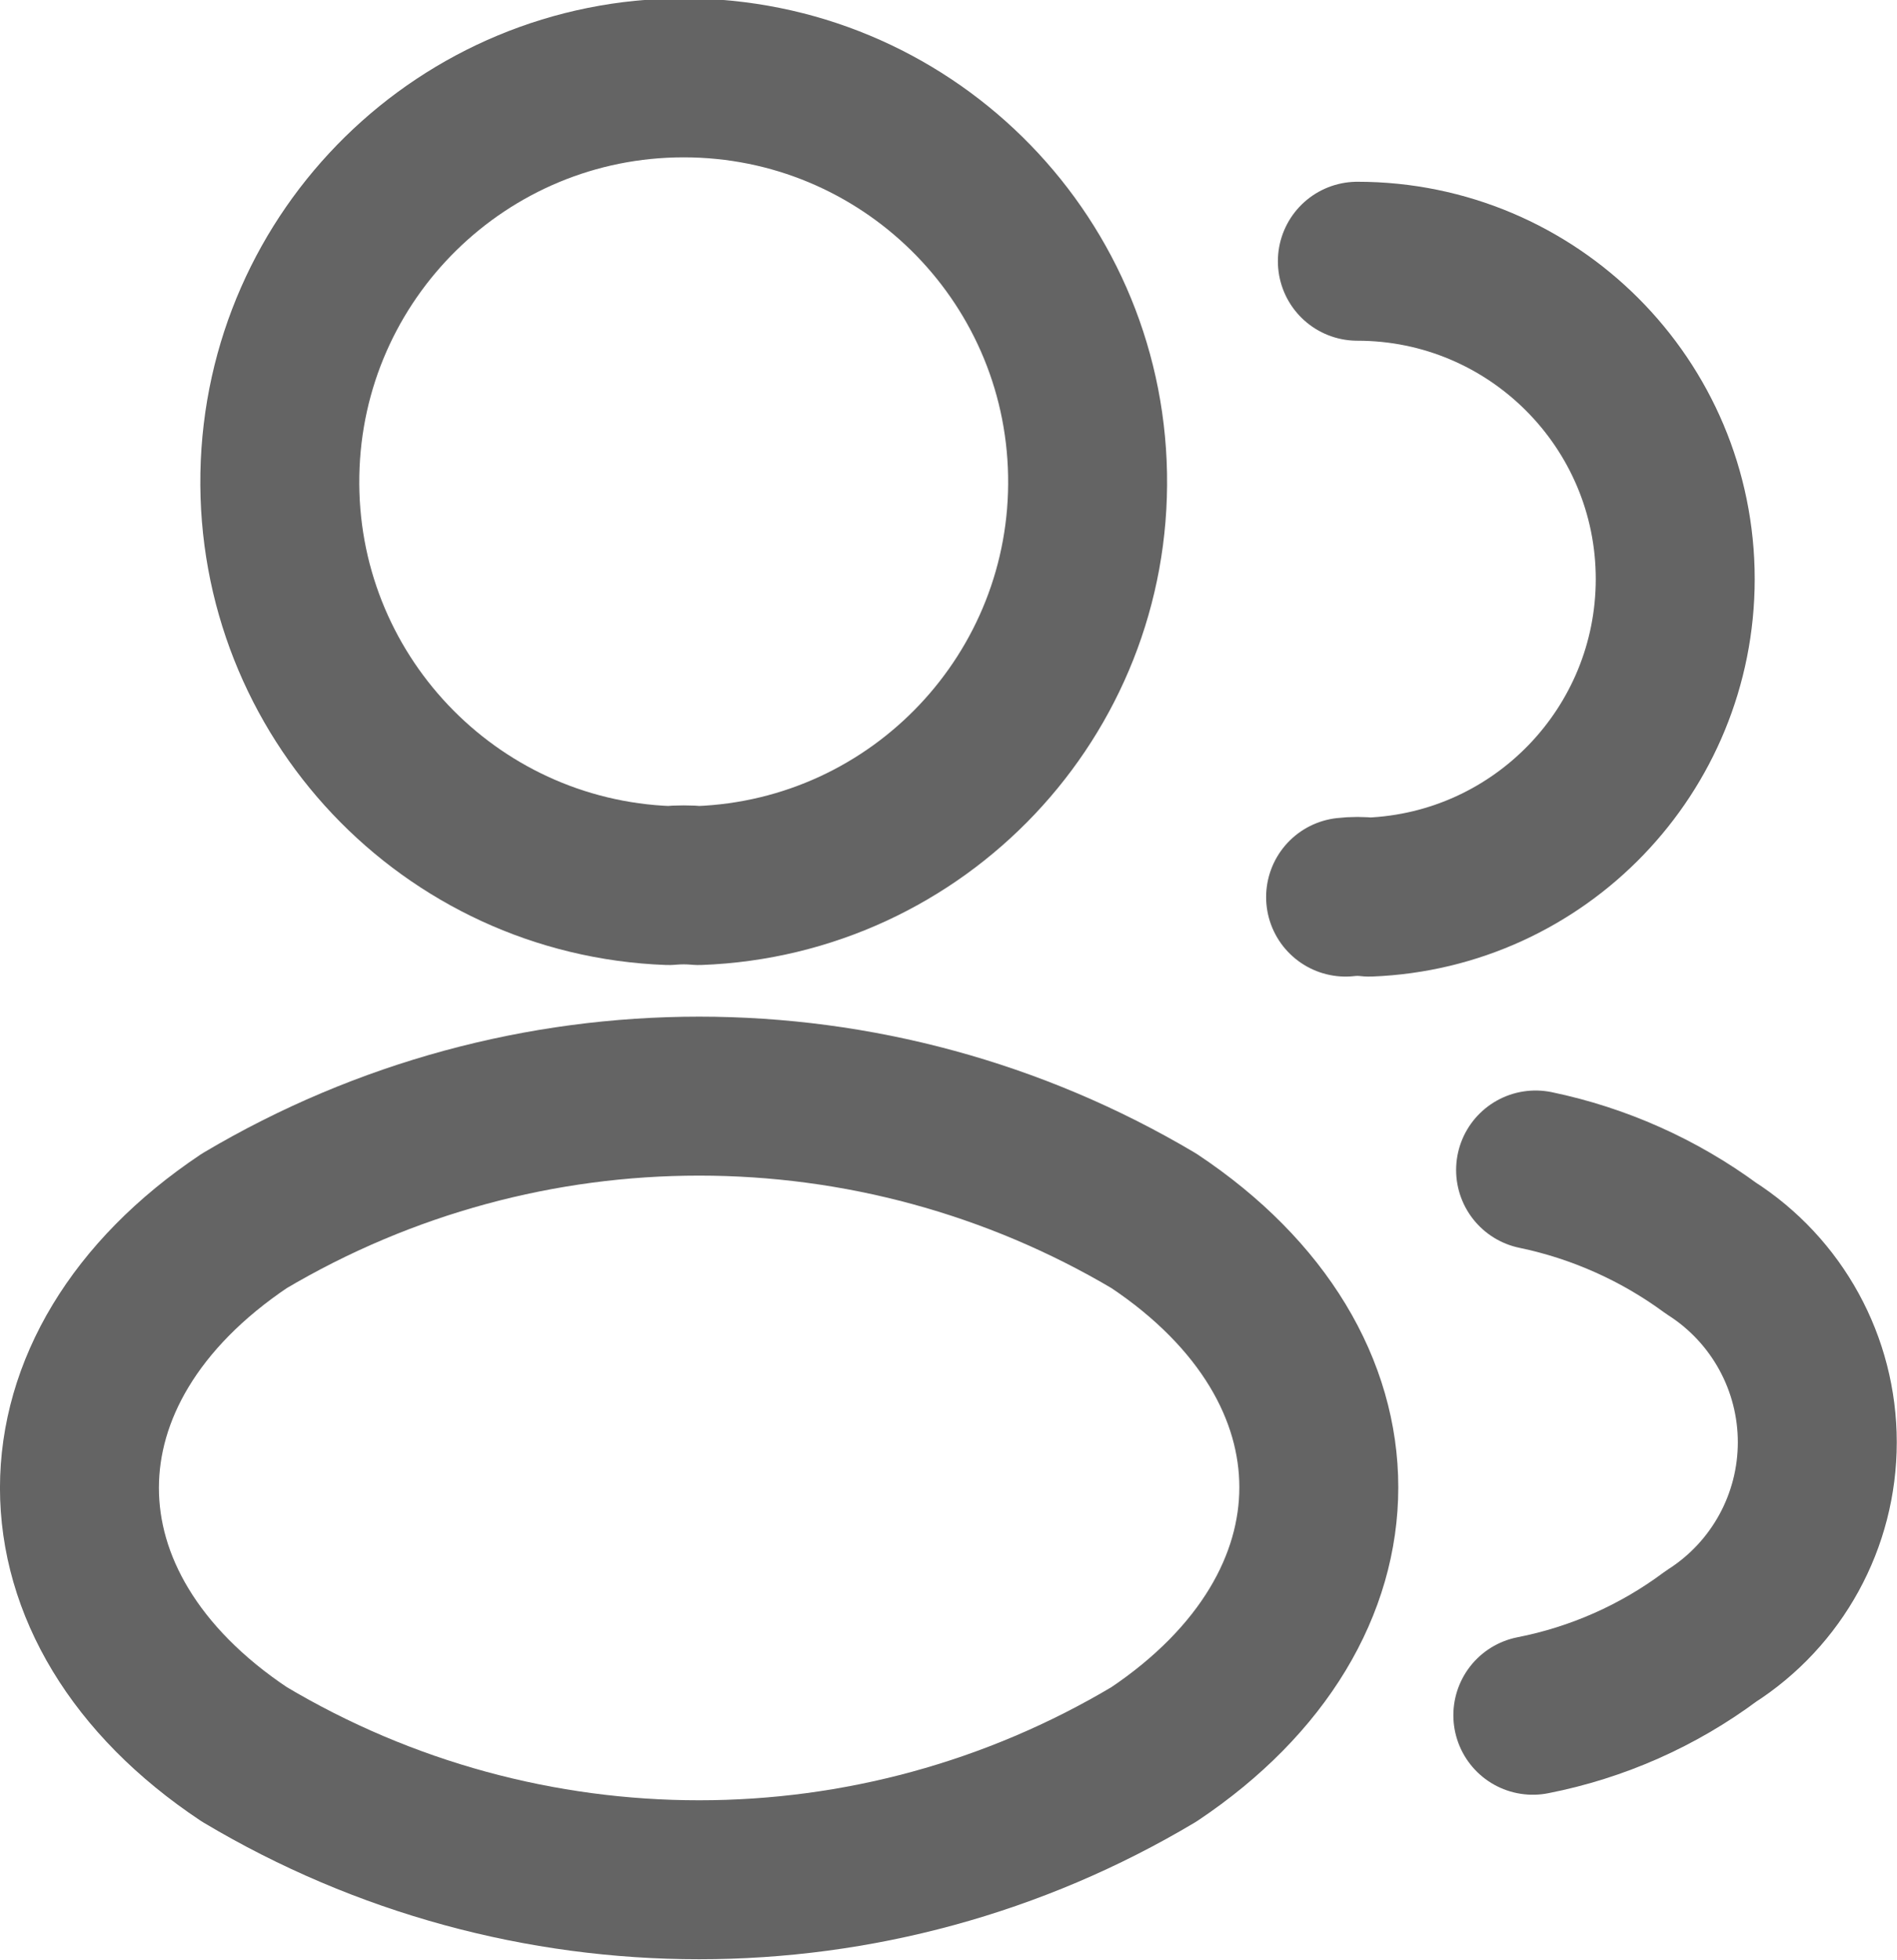
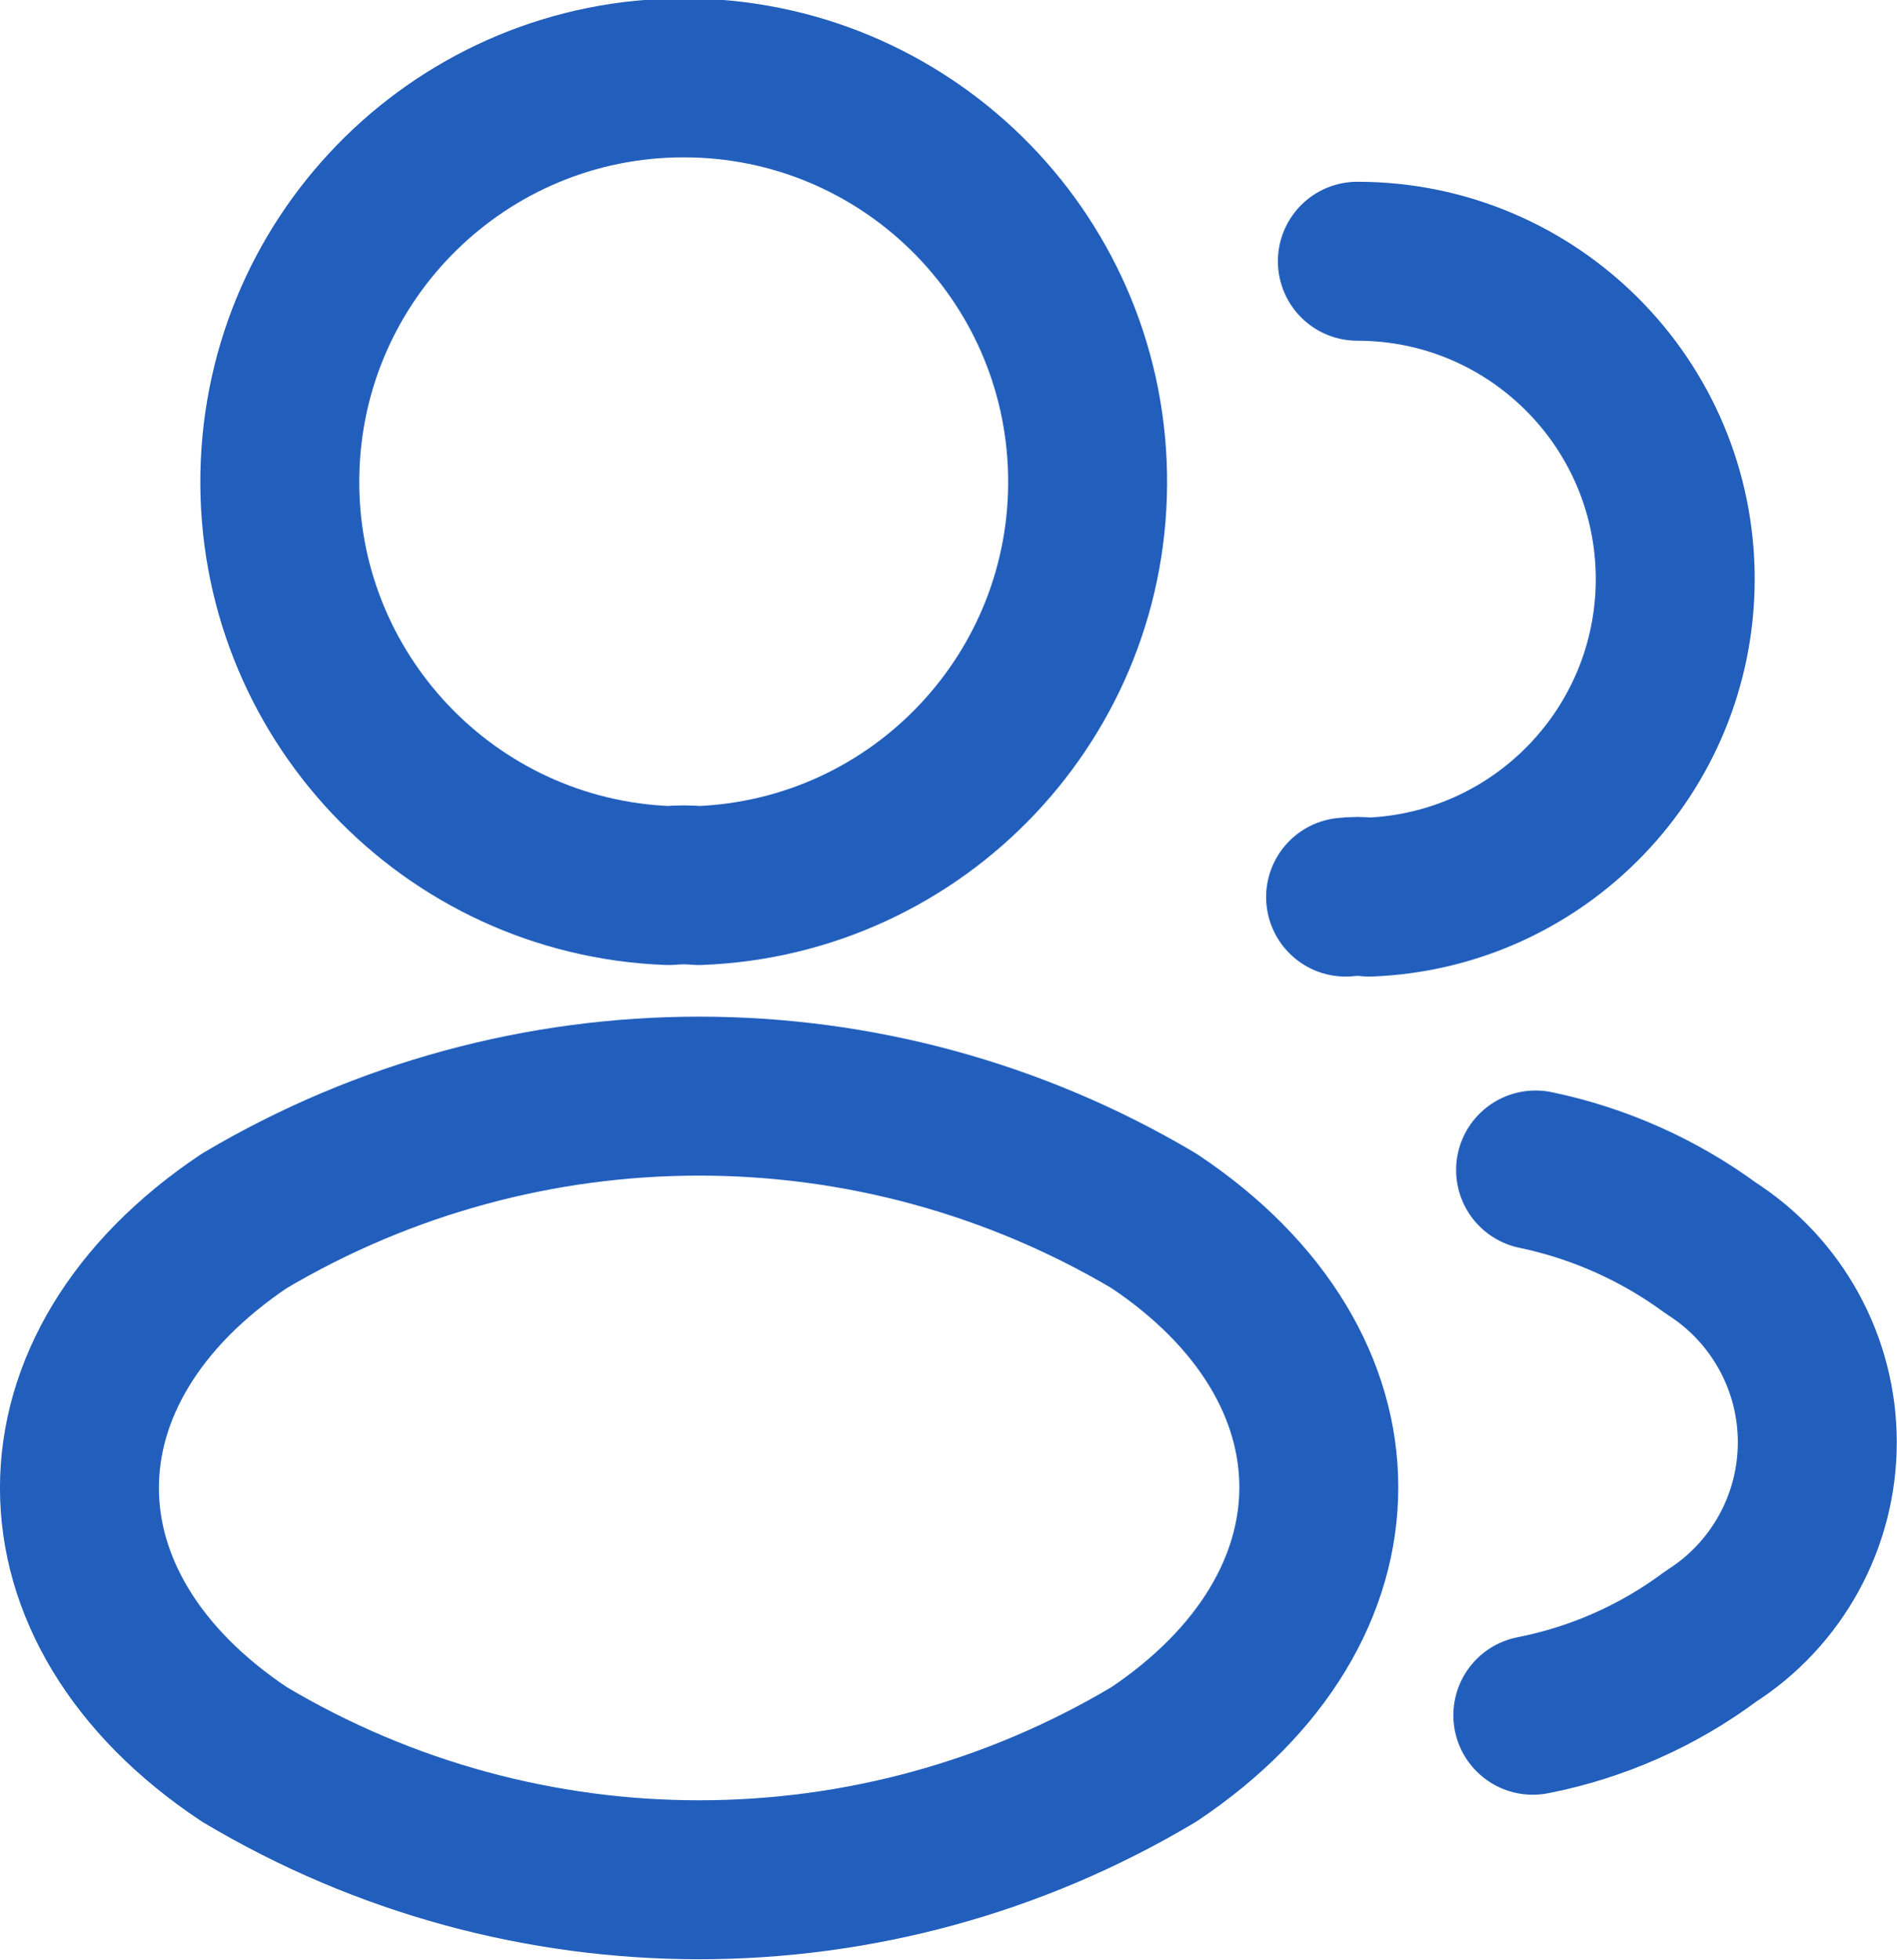
<svg xmlns="http://www.w3.org/2000/svg" width="17.9" height="18.487" viewBox="0 0 17.9 18.487">
  <g id="Group_19" data-name="Group 19" transform="translate(-54.595 -509.25)">
-     <path id="Vector" d="M3.945,7.606a1.559,1.559,0,0,0-.283,0,3.812,3.812,0,1,1,.283,0Z" transform="translate(57.244 510)" fill="none" stroke="#646464" stroke-linecap="round" stroke-linejoin="round" stroke-width="1.5" />
-     <path id="Vector-2" data-name="Vector" d="M.111,0a3,3,0,0,1,3,3A3.005,3.005,0,0,1,.223,6,.968.968,0,0,0,0,6" transform="translate(67.294 511.715)" fill="none" stroke="#646464" stroke-linecap="round" stroke-linejoin="round" stroke-width="1.5" />
-     <path id="Vector-3" data-name="Vector" d="M1.556,1.177c-2.075,1.389-2.075,3.653,0,5.034a8.375,8.375,0,0,0,8.584,0c2.075-1.389,2.075-3.653,0-5.034A8.414,8.414,0,0,0,1.556,1.177Z" transform="translate(55.345 519.593)" fill="none" stroke="#646464" stroke-linecap="round" stroke-linejoin="round" stroke-width="1.5" />
-     <path id="Vector-4" data-name="Vector" d="M0,5.145A4.148,4.148,0,0,0,1.681,4.4a2.172,2.172,0,0,0,0-3.662A4.265,4.265,0,0,0,.026,0" transform="translate(69.061 520.29)" fill="none" stroke="#646464" stroke-linecap="round" stroke-linejoin="round" stroke-width="1.5" />
+     <path id="Vector" d="M3.945,7.606a1.559,1.559,0,0,0-.283,0,3.812,3.812,0,1,1,.283,0Z" transform="translate(57.244 510)" fill="none" stroke="#225fbd" stroke-linecap="round" stroke-linejoin="round" stroke-width="1.5" />
+     <path id="Vector-2" data-name="Vector" d="M.111,0a3,3,0,0,1,3,3A3.005,3.005,0,0,1,.223,6,.968.968,0,0,0,0,6" transform="translate(67.294 511.715)" fill="none" stroke="#225fbd" stroke-linecap="round" stroke-linejoin="round" stroke-width="1.5" />
+     <path id="Vector-3" data-name="Vector" d="M1.556,1.177c-2.075,1.389-2.075,3.653,0,5.034a8.375,8.375,0,0,0,8.584,0c2.075-1.389,2.075-3.653,0-5.034A8.414,8.414,0,0,0,1.556,1.177Z" transform="translate(55.345 519.593)" fill="none" stroke="#225fbd" stroke-linecap="round" stroke-linejoin="round" stroke-width="1.5" />
+     <path id="Vector-4" data-name="Vector" d="M0,5.145A4.148,4.148,0,0,0,1.681,4.4a2.172,2.172,0,0,0,0-3.662A4.265,4.265,0,0,0,.026,0" transform="translate(69.061 520.29)" fill="none" stroke="#225fbd" stroke-linecap="round" stroke-linejoin="round" stroke-width="1.5" />
  </g>
</svg>
